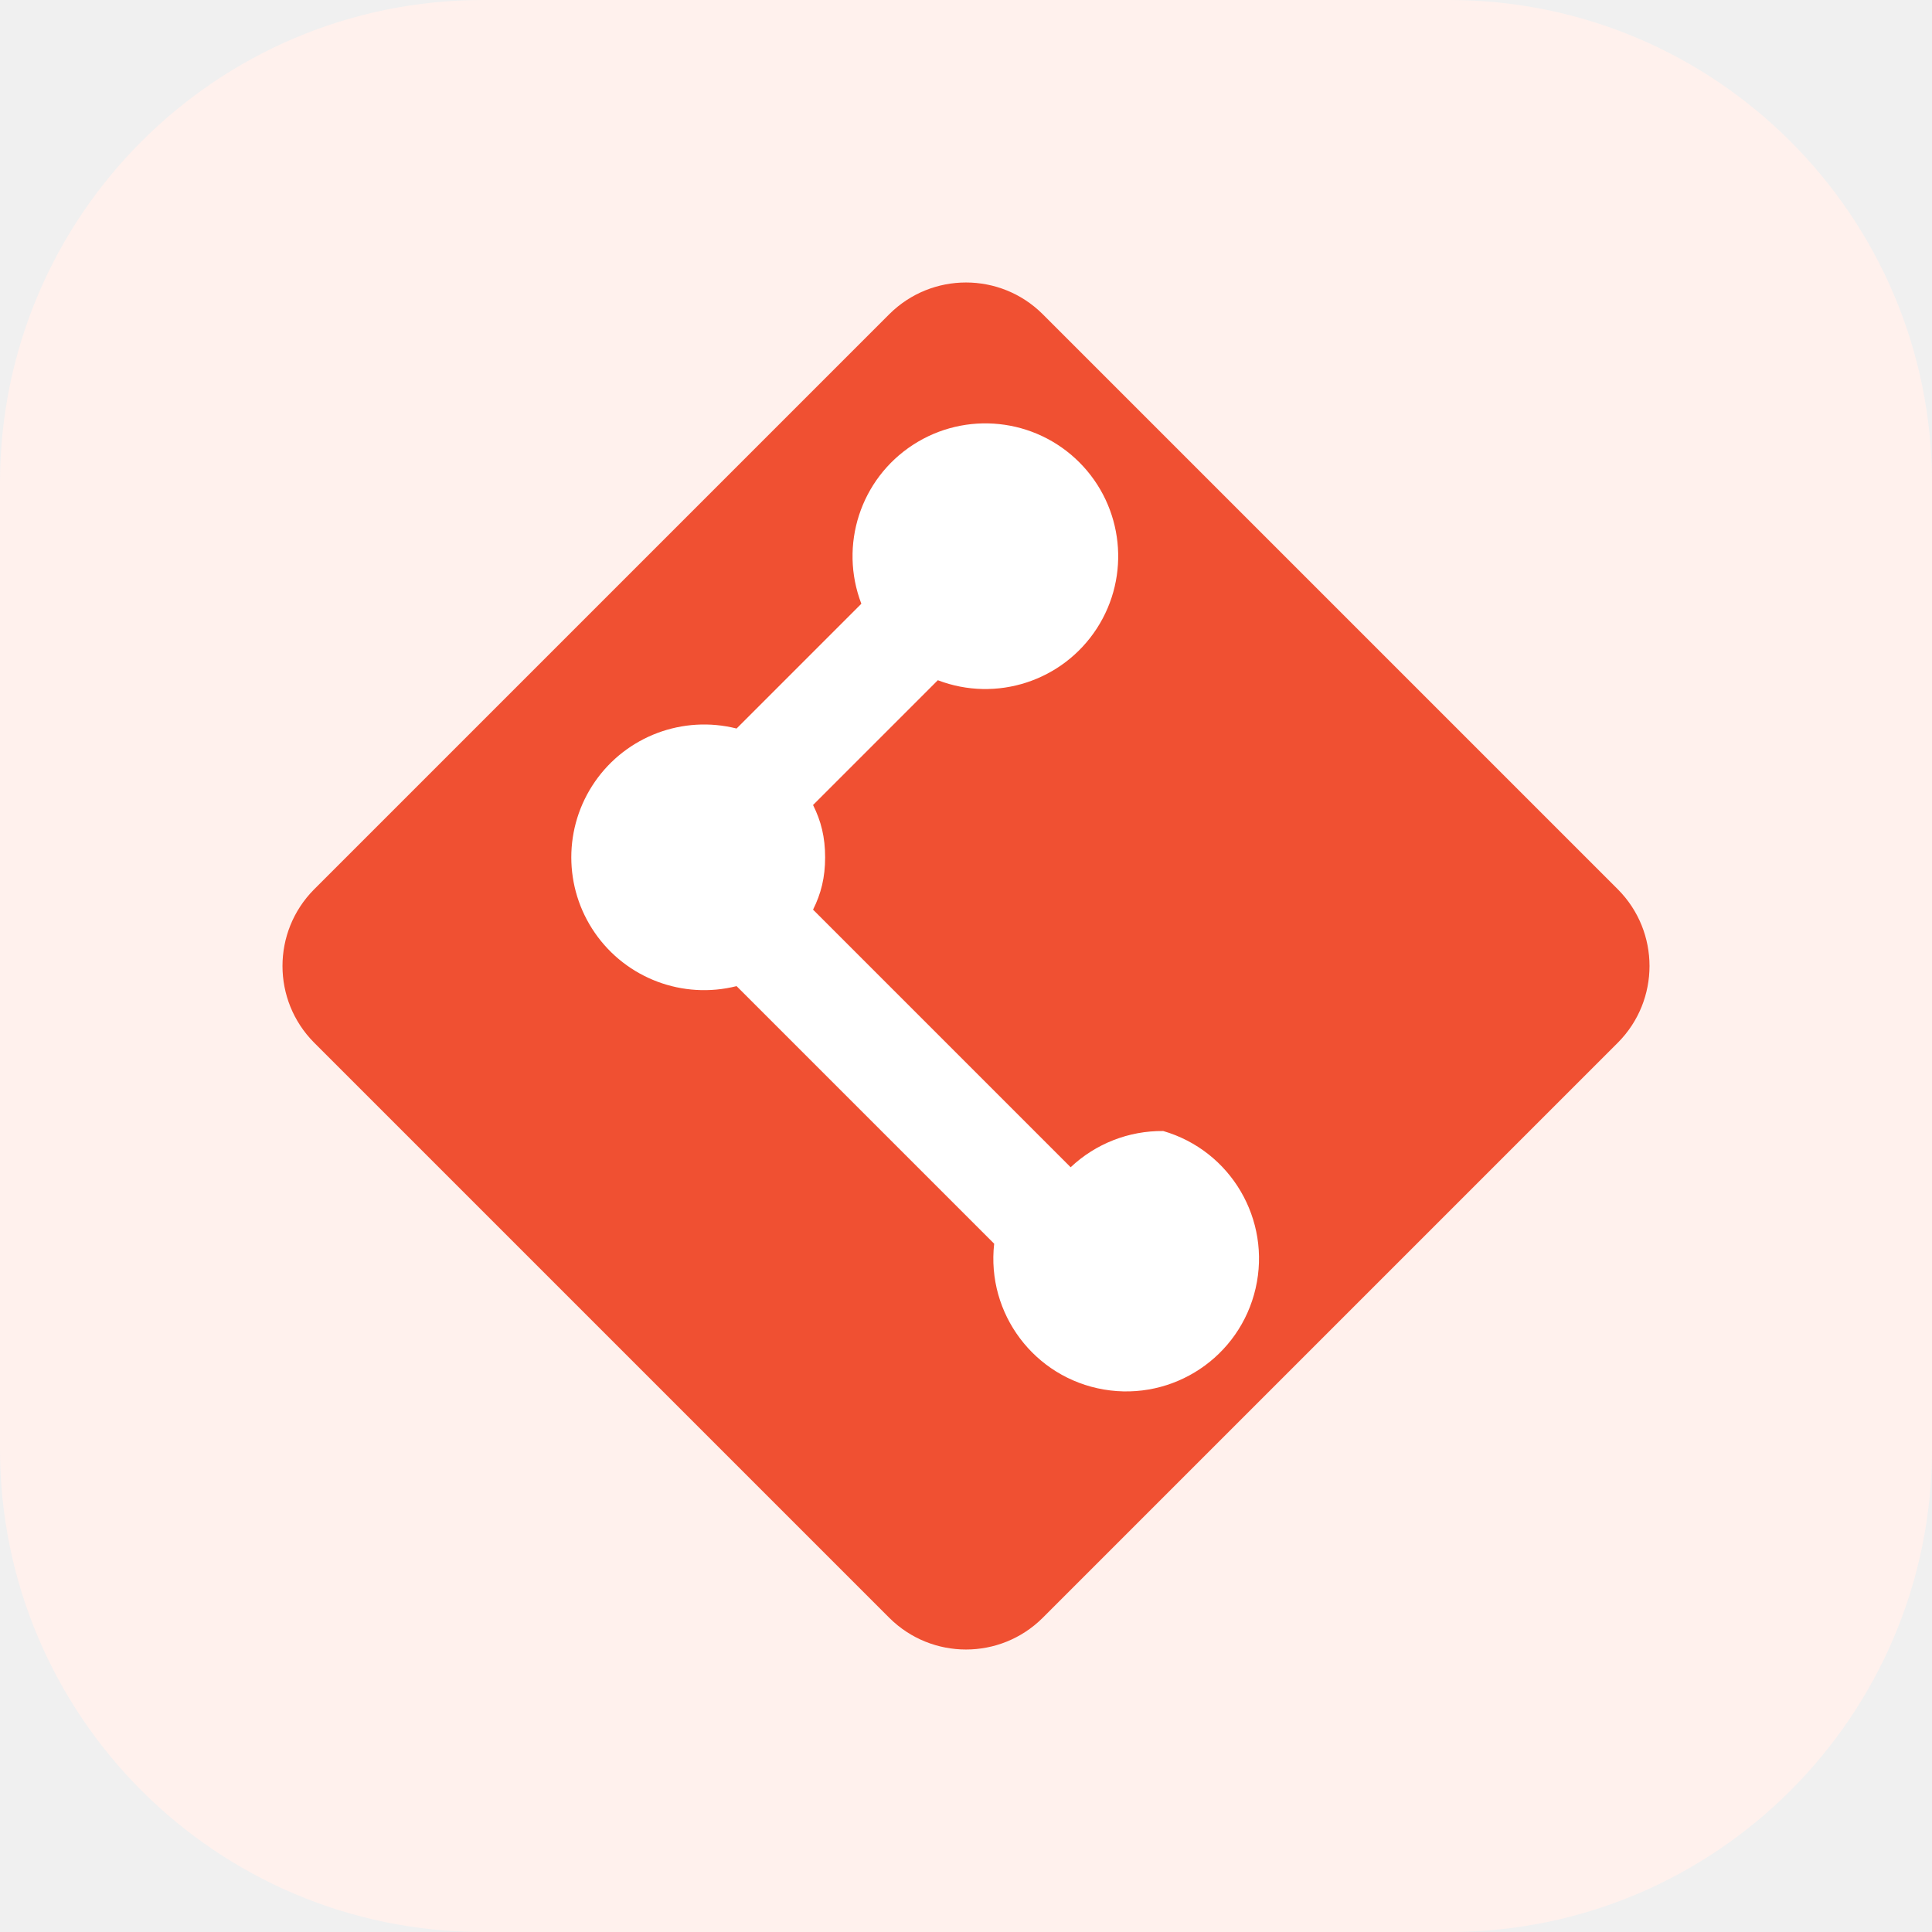
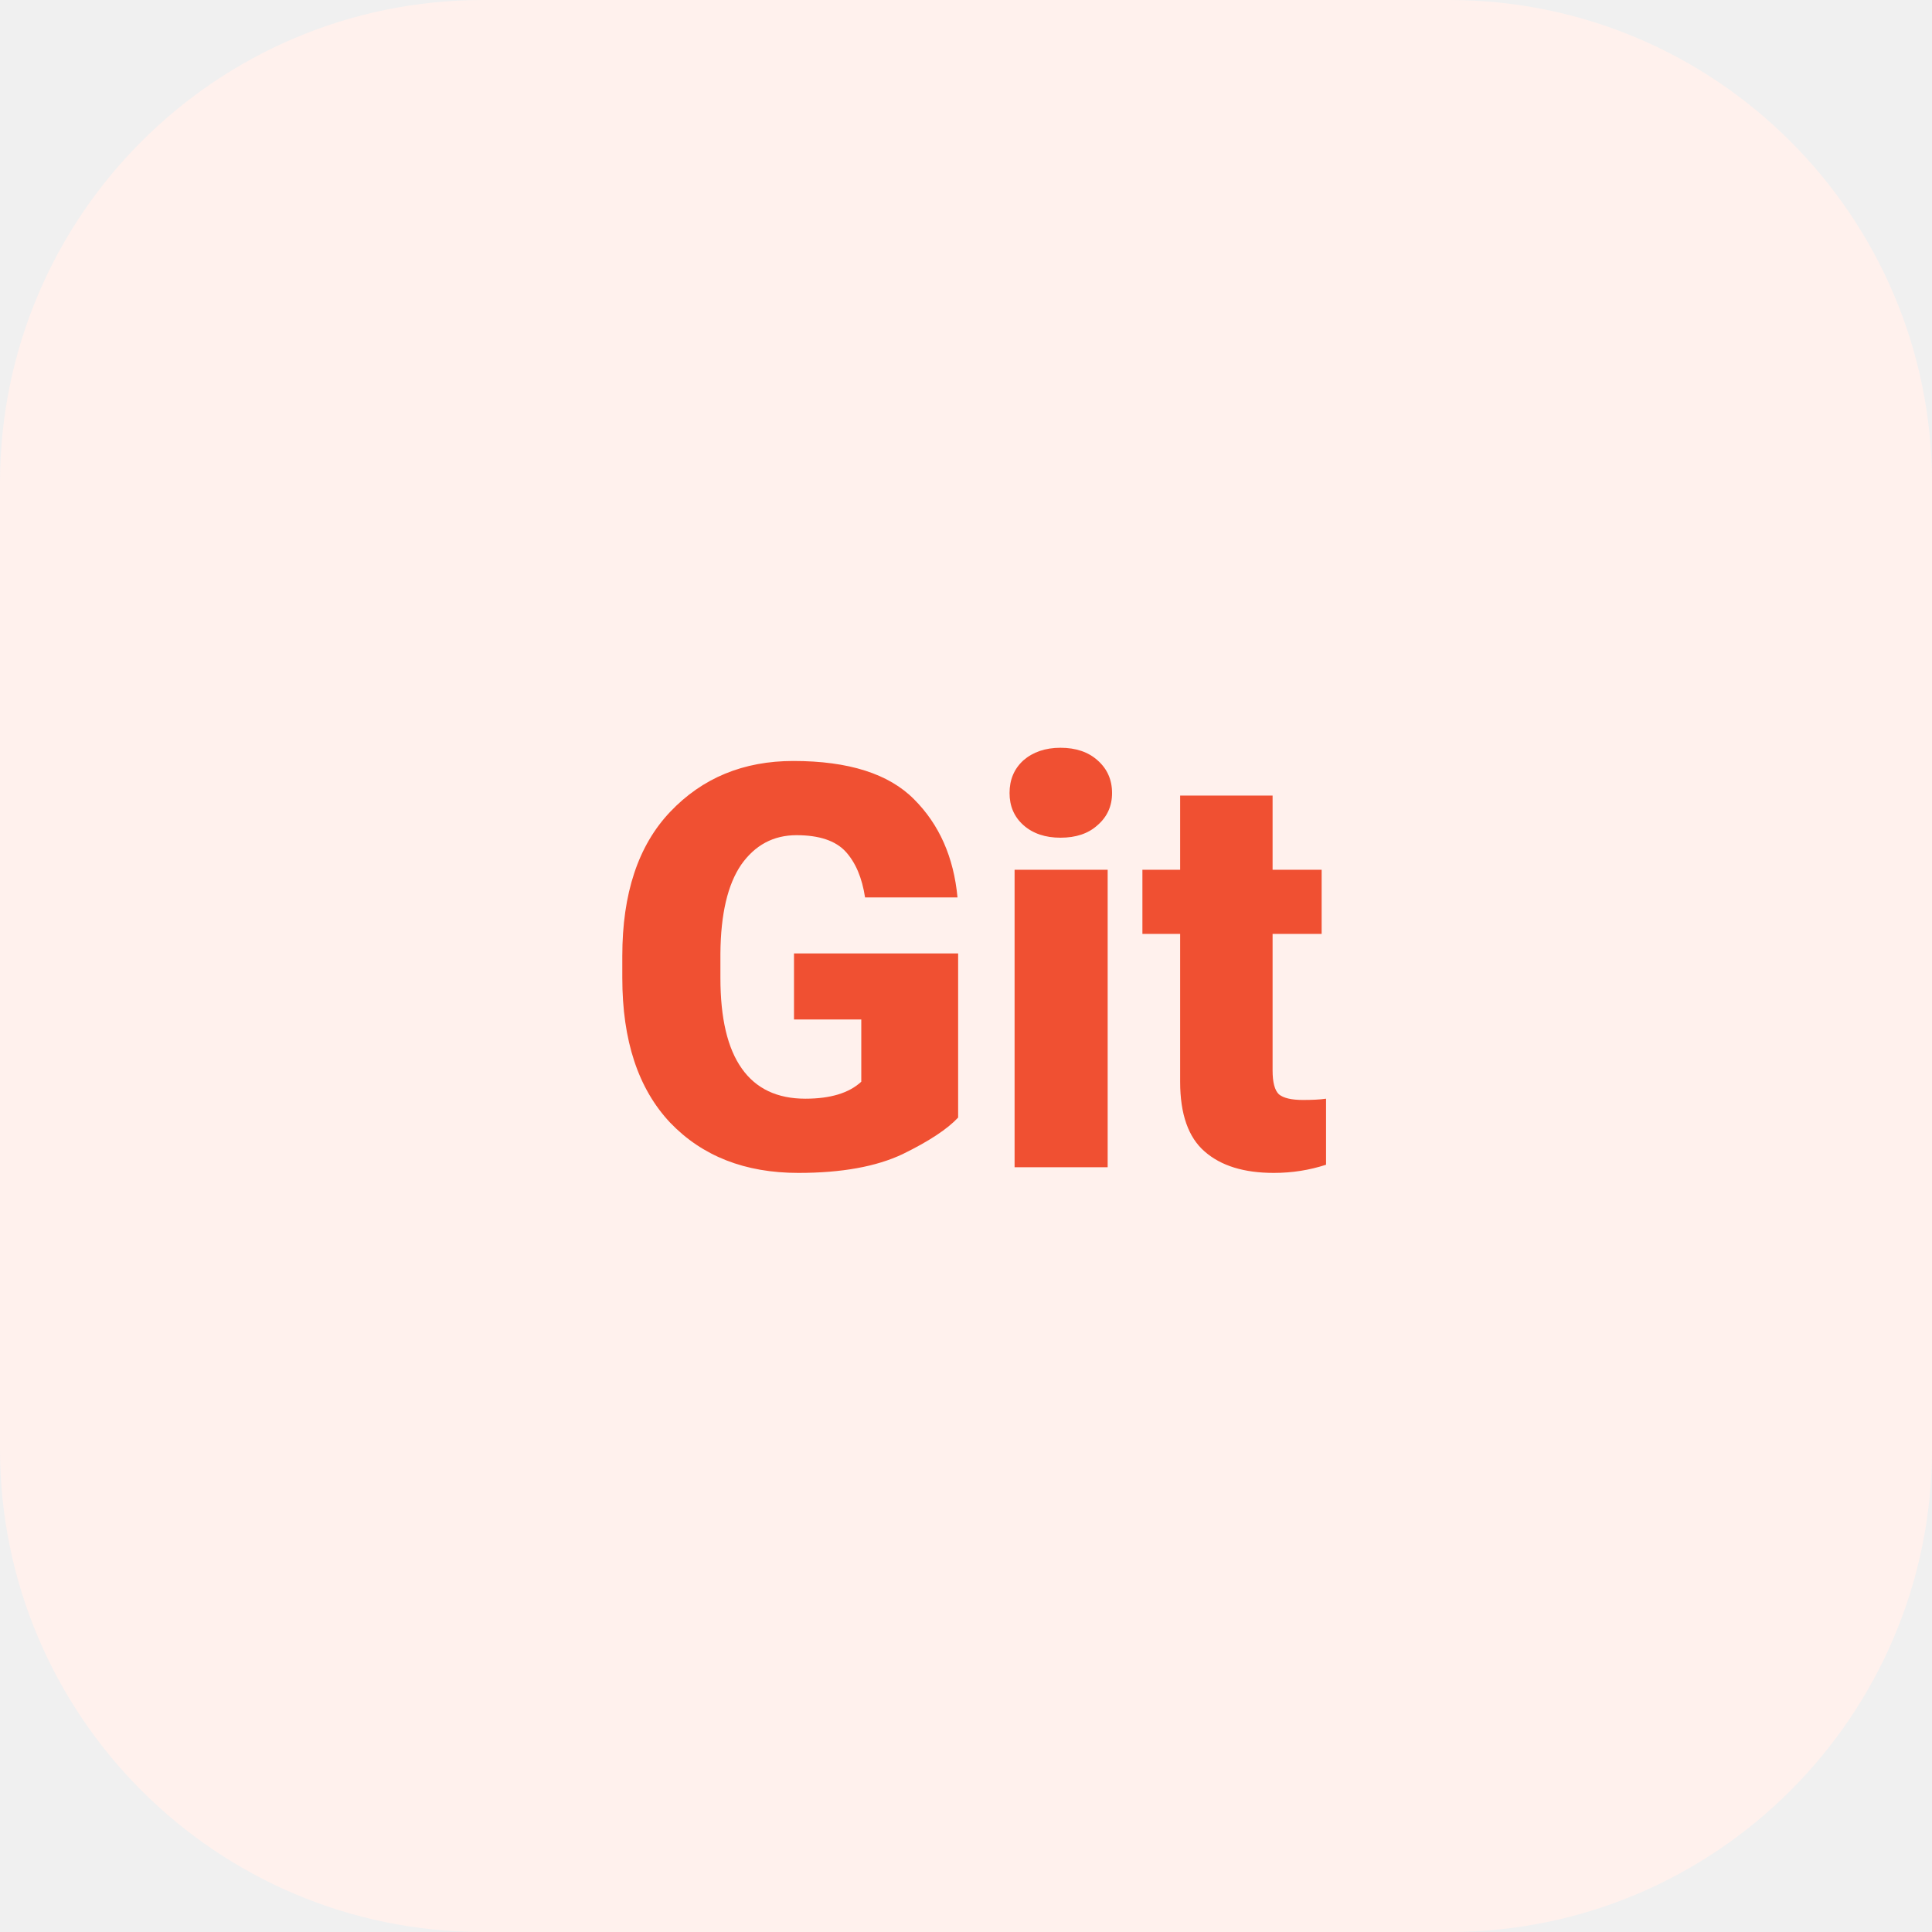
<svg xmlns="http://www.w3.org/2000/svg" viewBox="0 0 48 48" role="img" aria-label="Git">
  <rect width="48" height="48" rx="12" fill="#FFF1ED" />
-   <path fill="#F05032" d="M25.9 7.8 40.2 22.1a2.7 2.7 0 0 1 0 3.8L25.9 40.2a2.7 2.7 0 0 1-3.8 0L7.8 25.9a2.7 2.7 0 0 1 0-3.8L22.1 7.8a2.7 2.7 0 0 1 3.8 0z" />
-   <path fill="#fff" d="M28.9 28.1a3.3 3.3 0 0 0-2.3.9l-6.4-6.4c.2-.4.3-.8.3-1.3s-.1-.9-.3-1.3l3.1-3.1a3.3 3.3 0 1 0-1.9-1.9l-3.1 3.1a3.3 3.3 0 1 0 0 6.4l6.4 6.4a3.3 3.3 0 1 0 4.2-2.8z" />
+   <text x="24" y="29" font-family="Segoe UI, Roboto, sans-serif" font-size="14" font-weight="800" fill="#F05032" text-anchor="middle">Git</text>
</svg>
